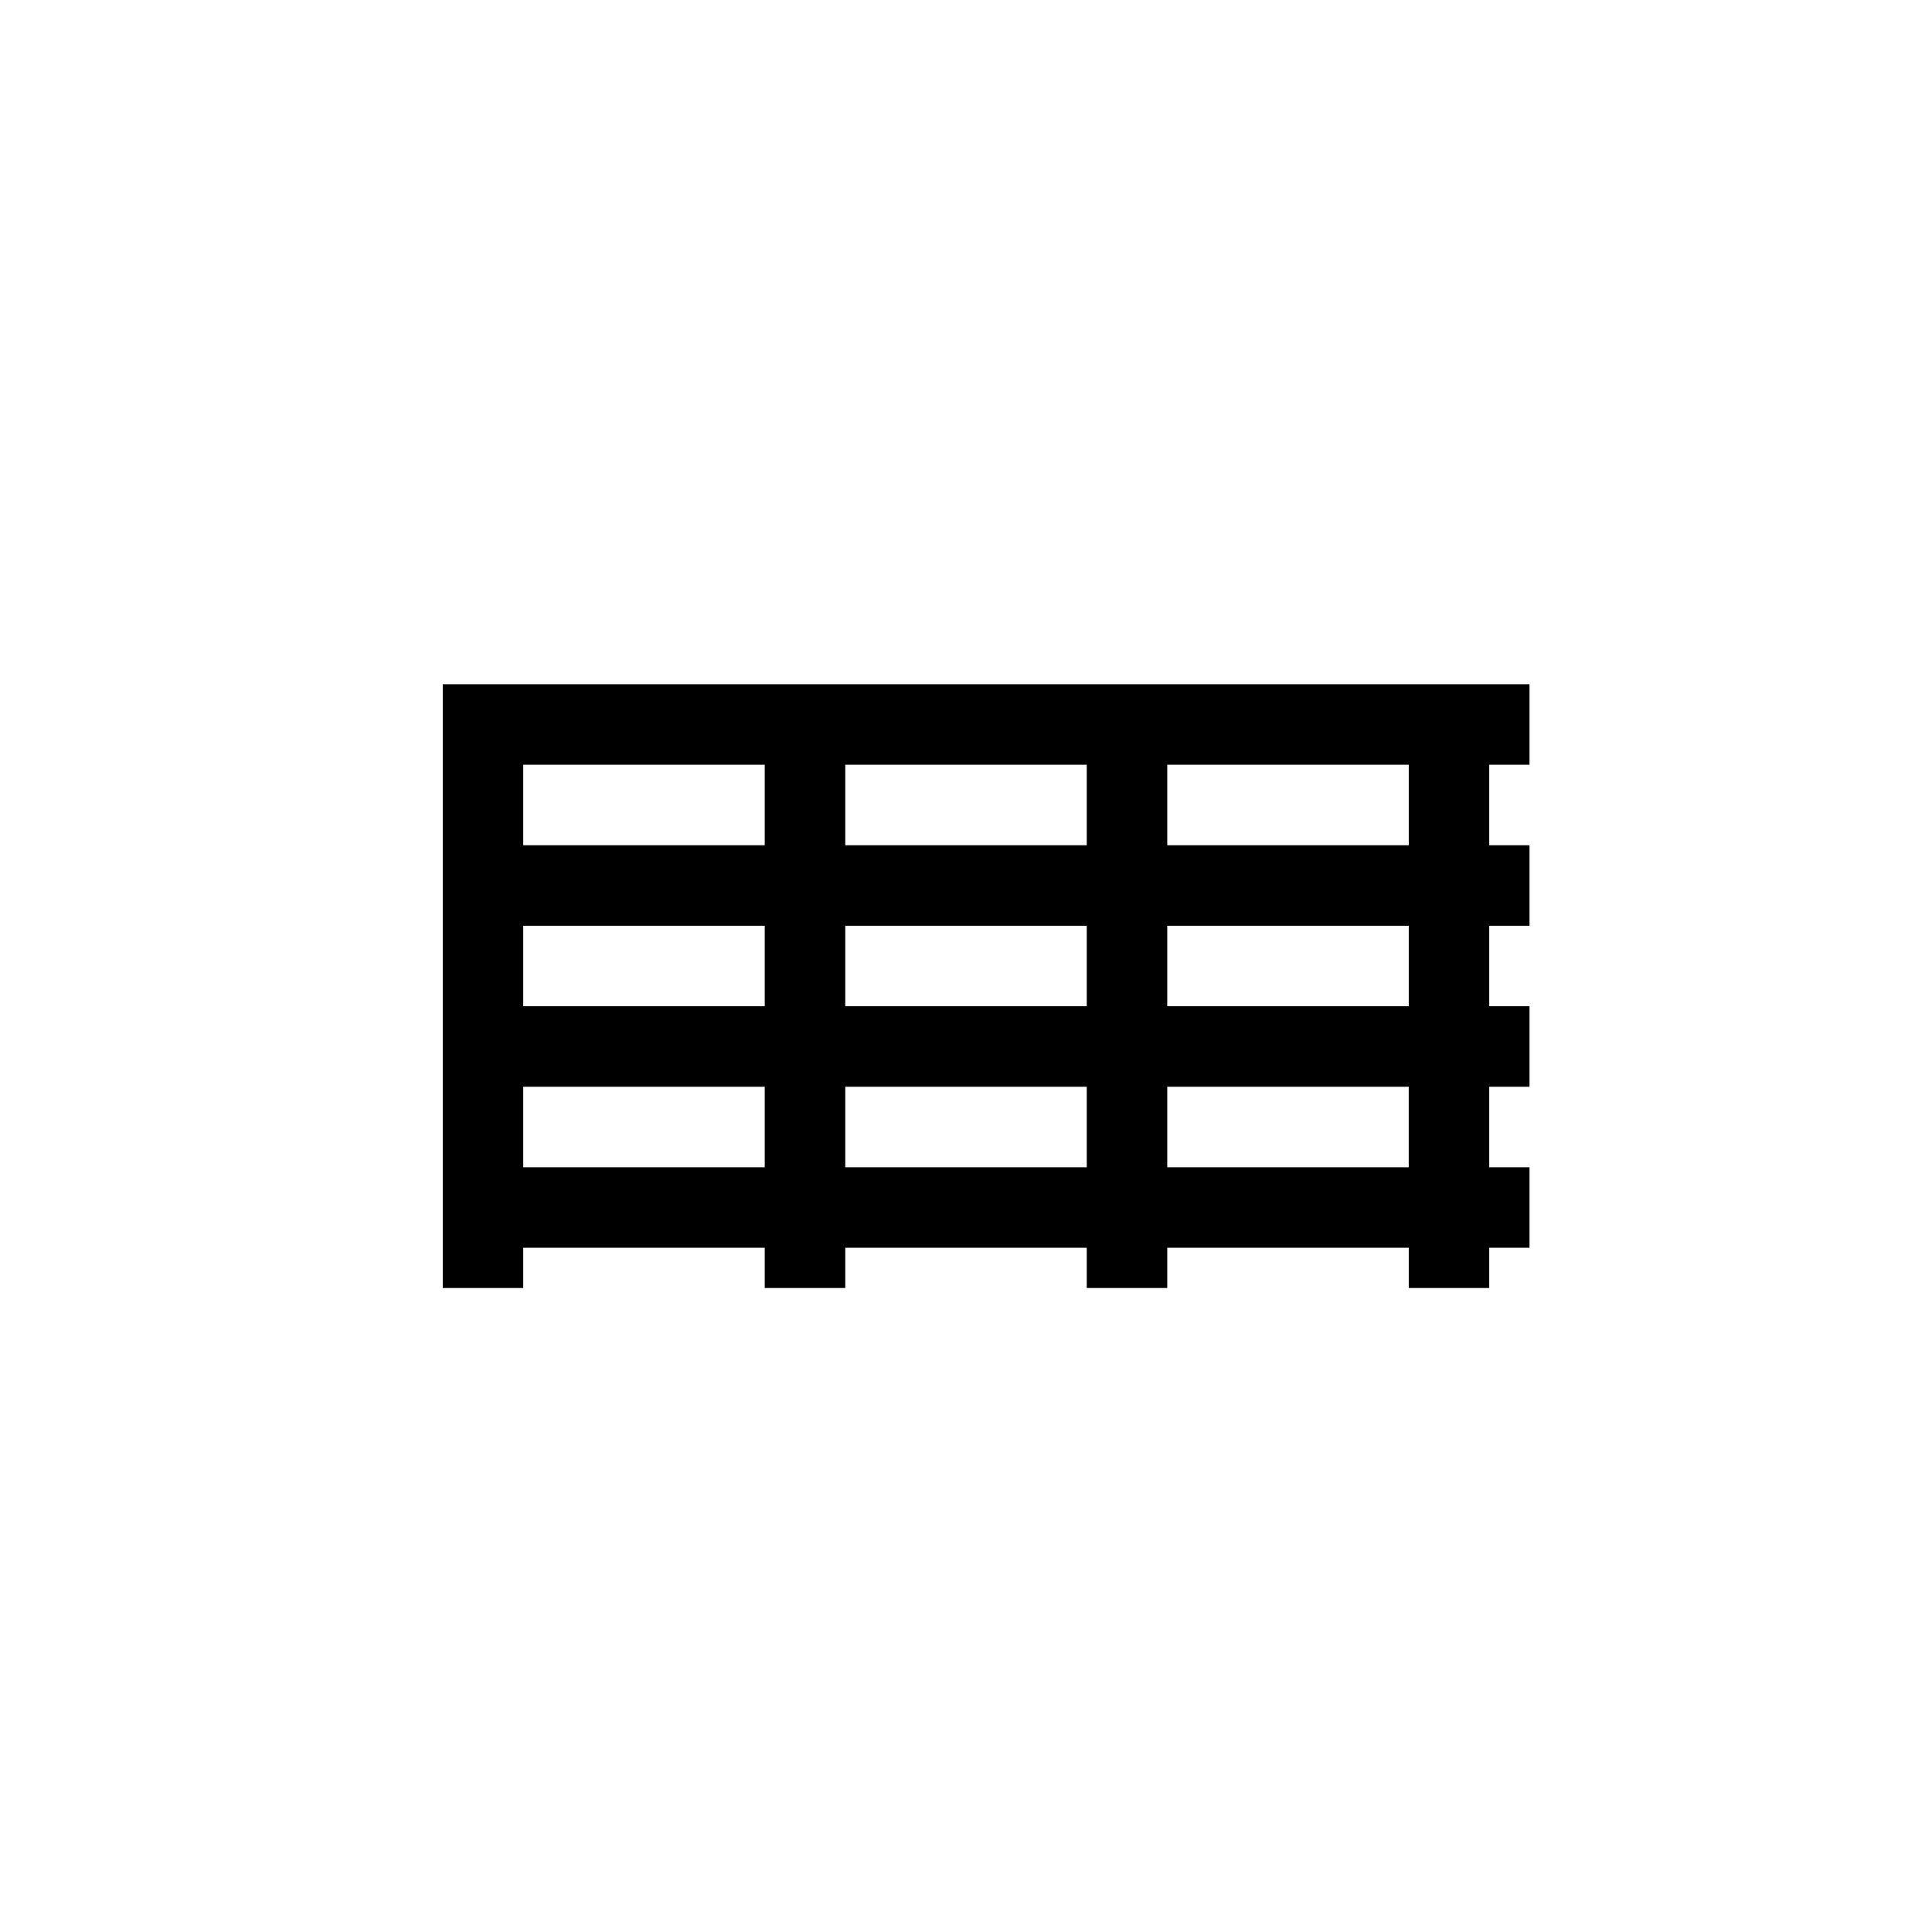
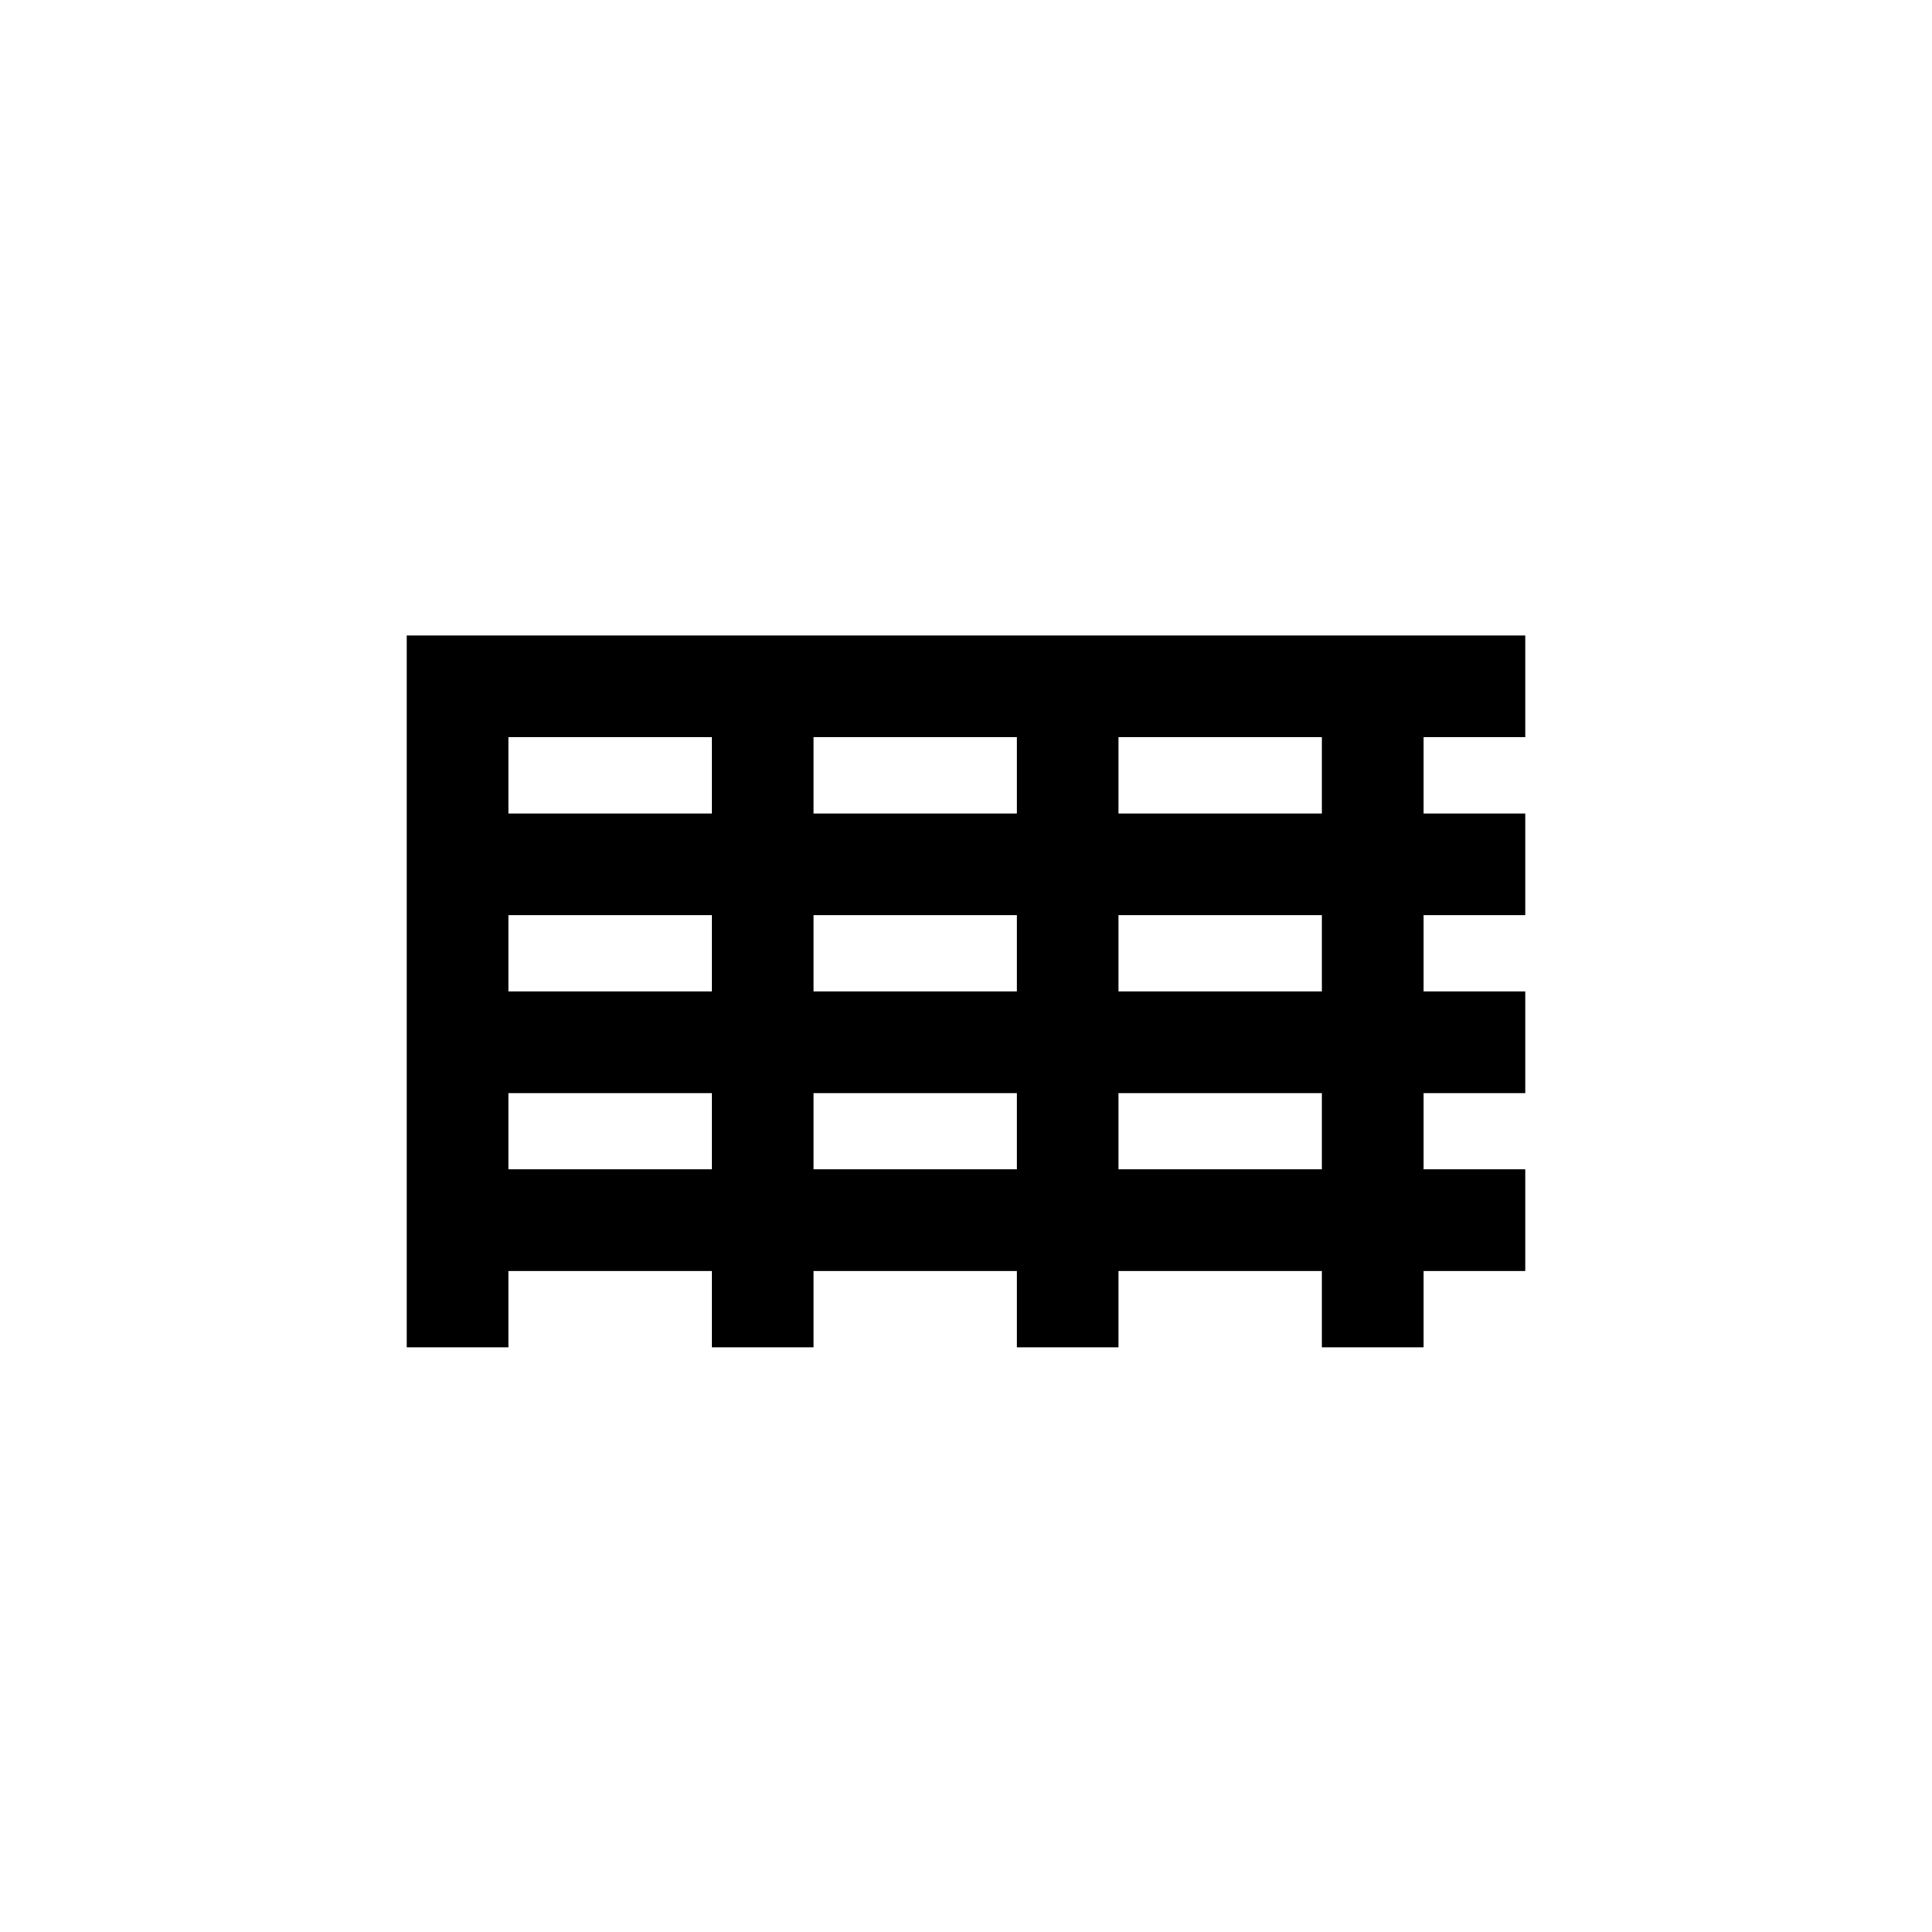
<svg xmlns="http://www.w3.org/2000/svg" version="1.1" baseProfile="full" width="76" height="76" viewBox="0 0 76.00 76.00" enable-background="new 0 0 76.00 76.00" xml:space="preserve">
-   <path fill="#000000" fill-opacity="1" stroke-width="0.2" stroke-linejoin="round" d="M 33.25,39.583L 42.75,39.583L 42.75,36.417L 33.25,36.417L 33.25,39.583 Z M 45.917,39.583L 55.417,39.583L 55.417,36.417L 45.917,36.417L 45.917,39.583 Z M 20.583,36.417L 20.583,39.583L 30.083,39.583L 30.083,36.417L 20.583,36.417 Z M 58.583,33.25L 60.167,33.25L 60.167,36.417L 58.583,36.417L 58.583,39.583L 60.167,39.583L 60.167,42.75L 58.583,42.75L 58.583,45.917L 60.167,45.917L 60.167,49.083L 58.583,49.083L 58.583,50.667L 55.417,50.667L 55.417,49.083L 45.917,49.083L 45.917,50.667L 42.75,50.667L 42.75,49.083L 33.25,49.083L 33.25,50.667L 30.083,50.667L 30.083,49.083L 20.583,49.083L 20.583,50.667L 17.417,50.667L 17.417,26.917L 60.167,26.917L 60.167,30.083L 58.583,30.083L 58.583,33.25 Z M 20.583,30.083L 20.583,33.25L 30.083,33.25L 30.083,30.083L 20.583,30.083 Z M 42.75,33.25L 42.75,30.083L 33.25,30.083L 33.25,33.25L 42.75,33.25 Z M 55.417,33.25L 55.417,30.083L 45.917,30.083L 45.917,33.25L 55.417,33.25 Z M 20.583,42.75L 20.583,45.917L 30.083,45.917L 30.083,42.75L 20.583,42.75 Z M 33.25,42.75L 33.25,45.917L 42.75,45.917L 42.75,42.75L 33.25,42.75 Z M 45.917,42.75L 45.917,45.917L 55.416,45.917L 55.416,42.75L 45.917,42.75 Z " />
+   <path fill="#000000" fill-opacity="1" stroke-width="0.2" stroke-linejoin="round" d="M 16,25L 60,25L 60,29L 56,29L 56,32L 60,32L 60,36L 56,36L 56,39L 60,39L 60,43L 56,43L 56,46L 60,46L 60,50L 56,50L 56,53L 52,53L 52,50L 44,50L 44,53L 40,53L 40,50L 32,50L 32,53L 28,53L 28,50L 20,50L 20,53L 16,53L 16,25 Z M 52,46L 52,43L 44,43L 44,46L 52,46 Z M 40,46L 40,43L 32,43L 32,46L 40,46 Z M 28,46L 28,43L 20,43L 20,46L 28,46 Z M 32,32L 40,32L 40,29L 32,29L 32,32 Z M 44,32L 52,32L 52,29L 44,29L 44,32 Z M 20,29L 20,32L 28,32L 28,29L 20,29 Z M 20,36L 20,39L 28,39L 28,36L 20,36 Z M 32,36L 32,39L 40,39L 40,36L 32,36 Z M 44,36L 44,39L 52,39L 52,36L 44,36 Z " />
</svg>
